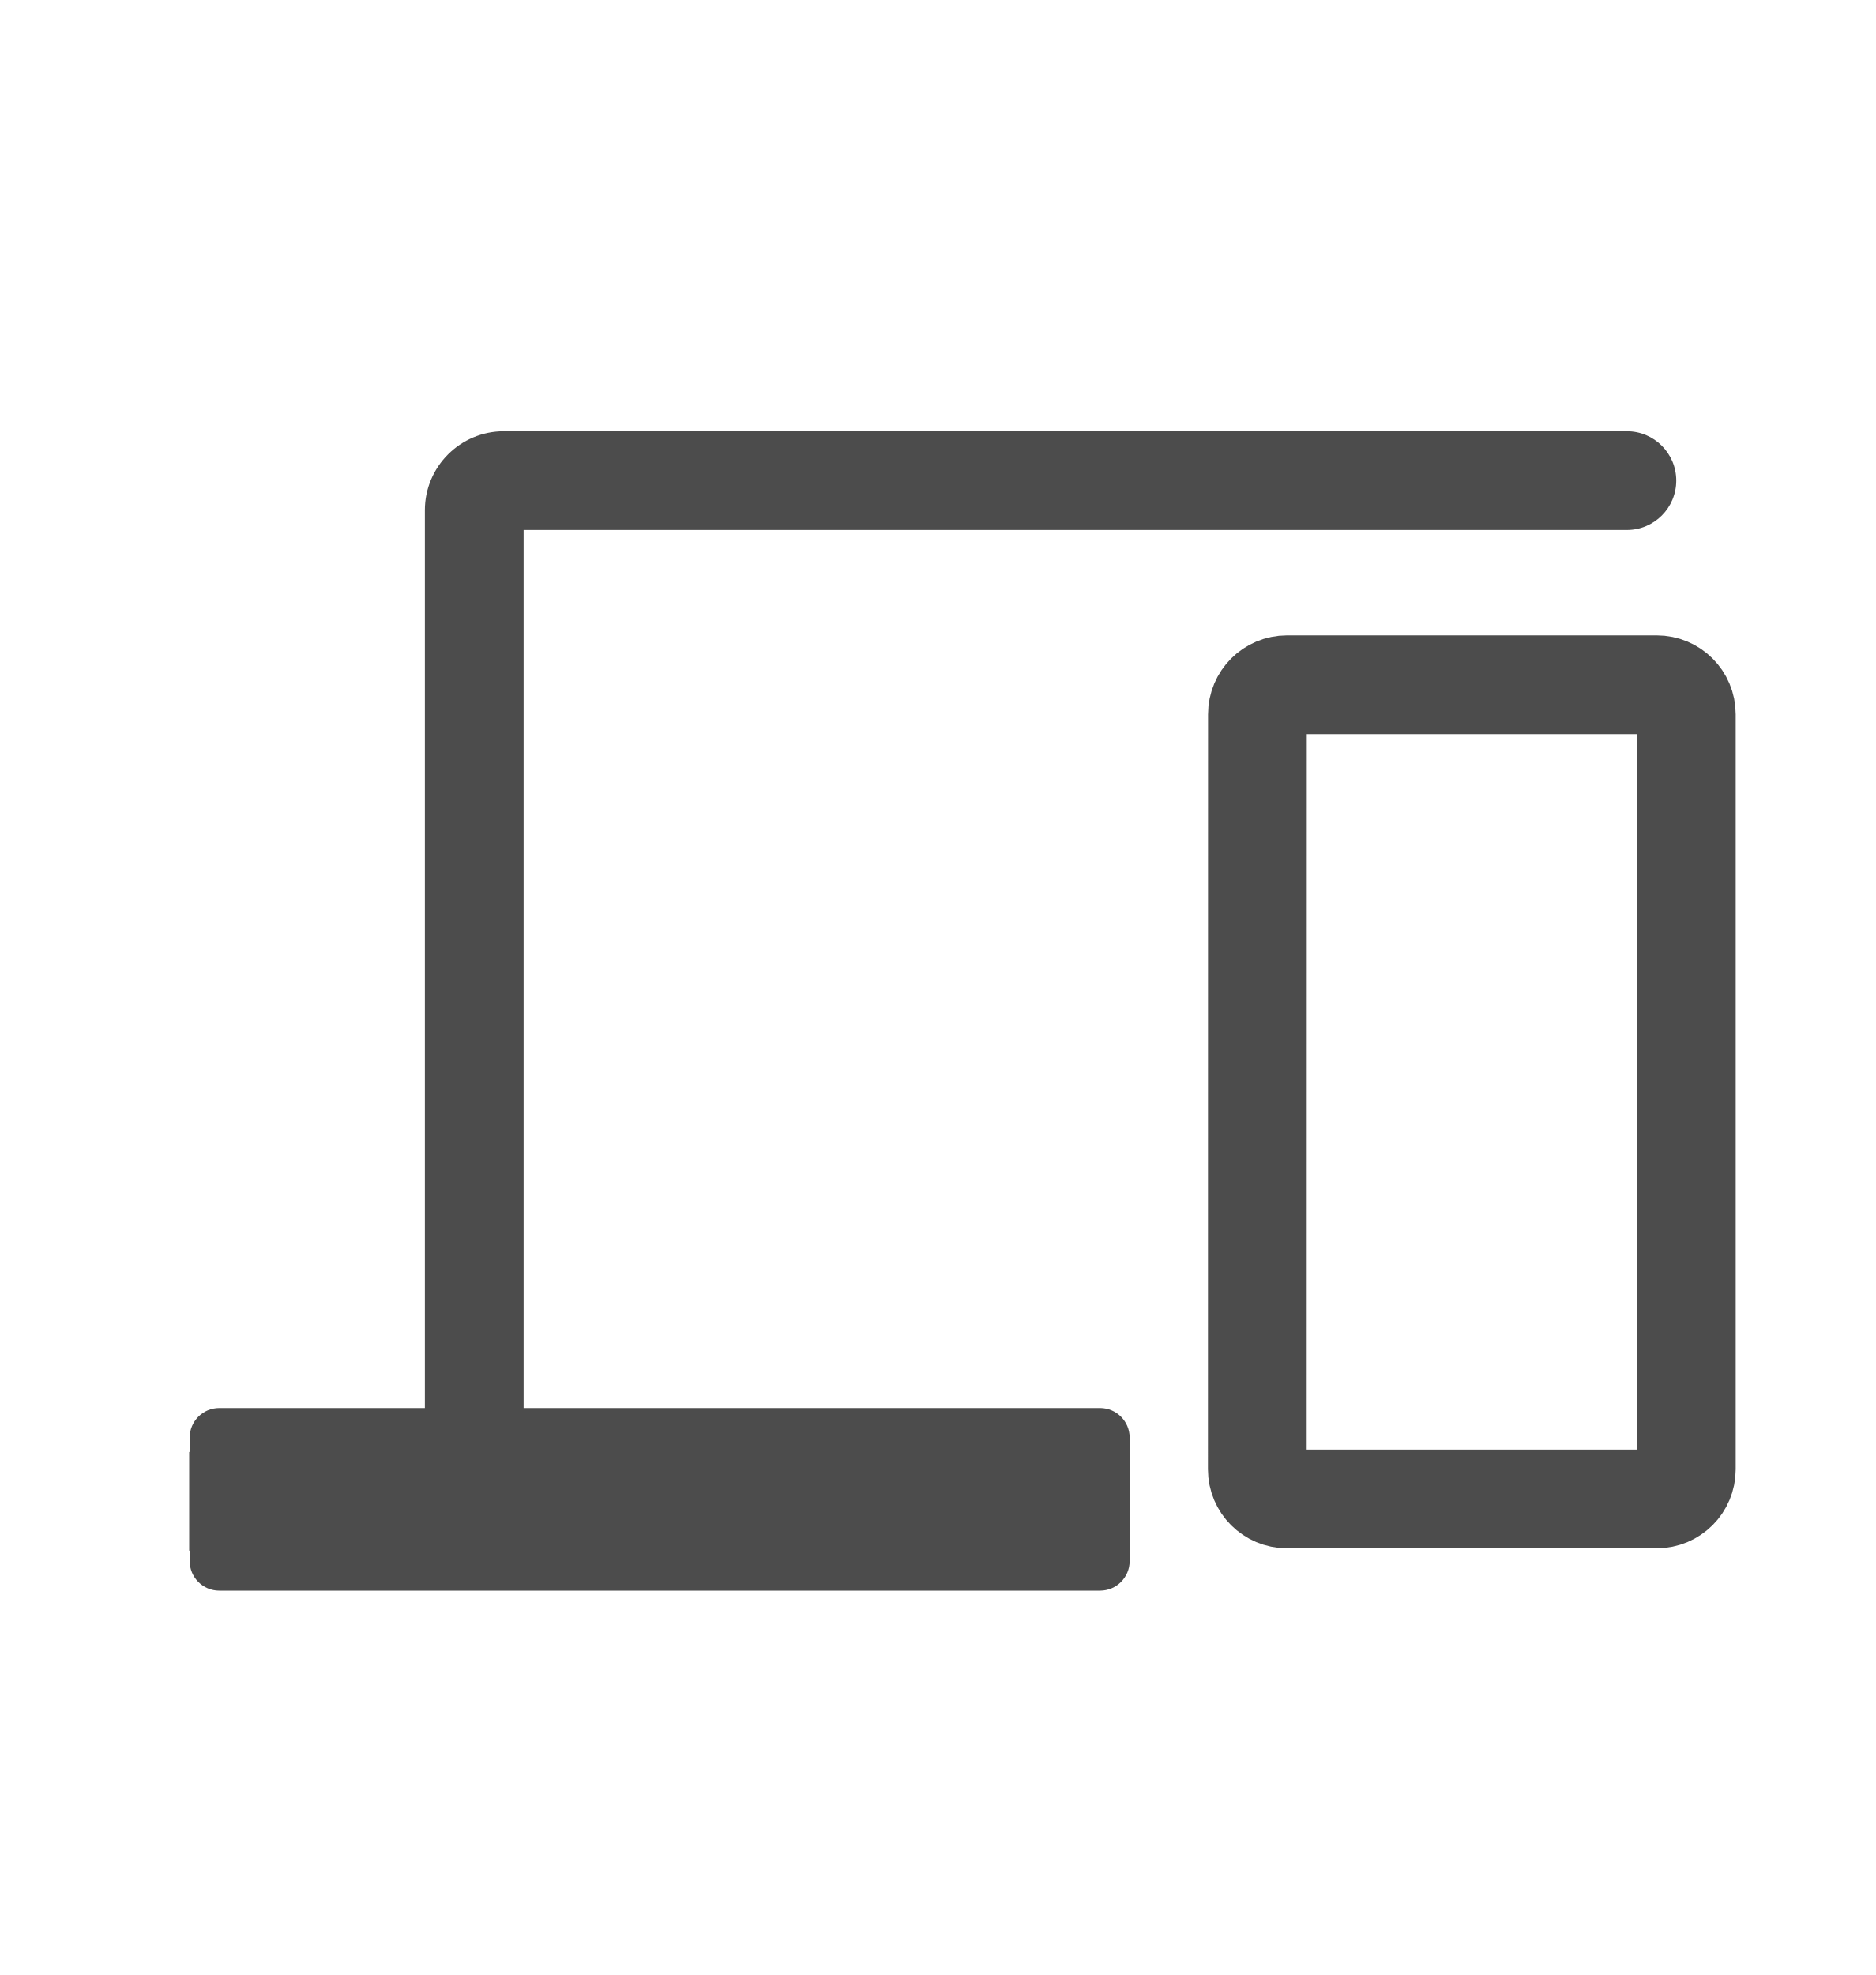
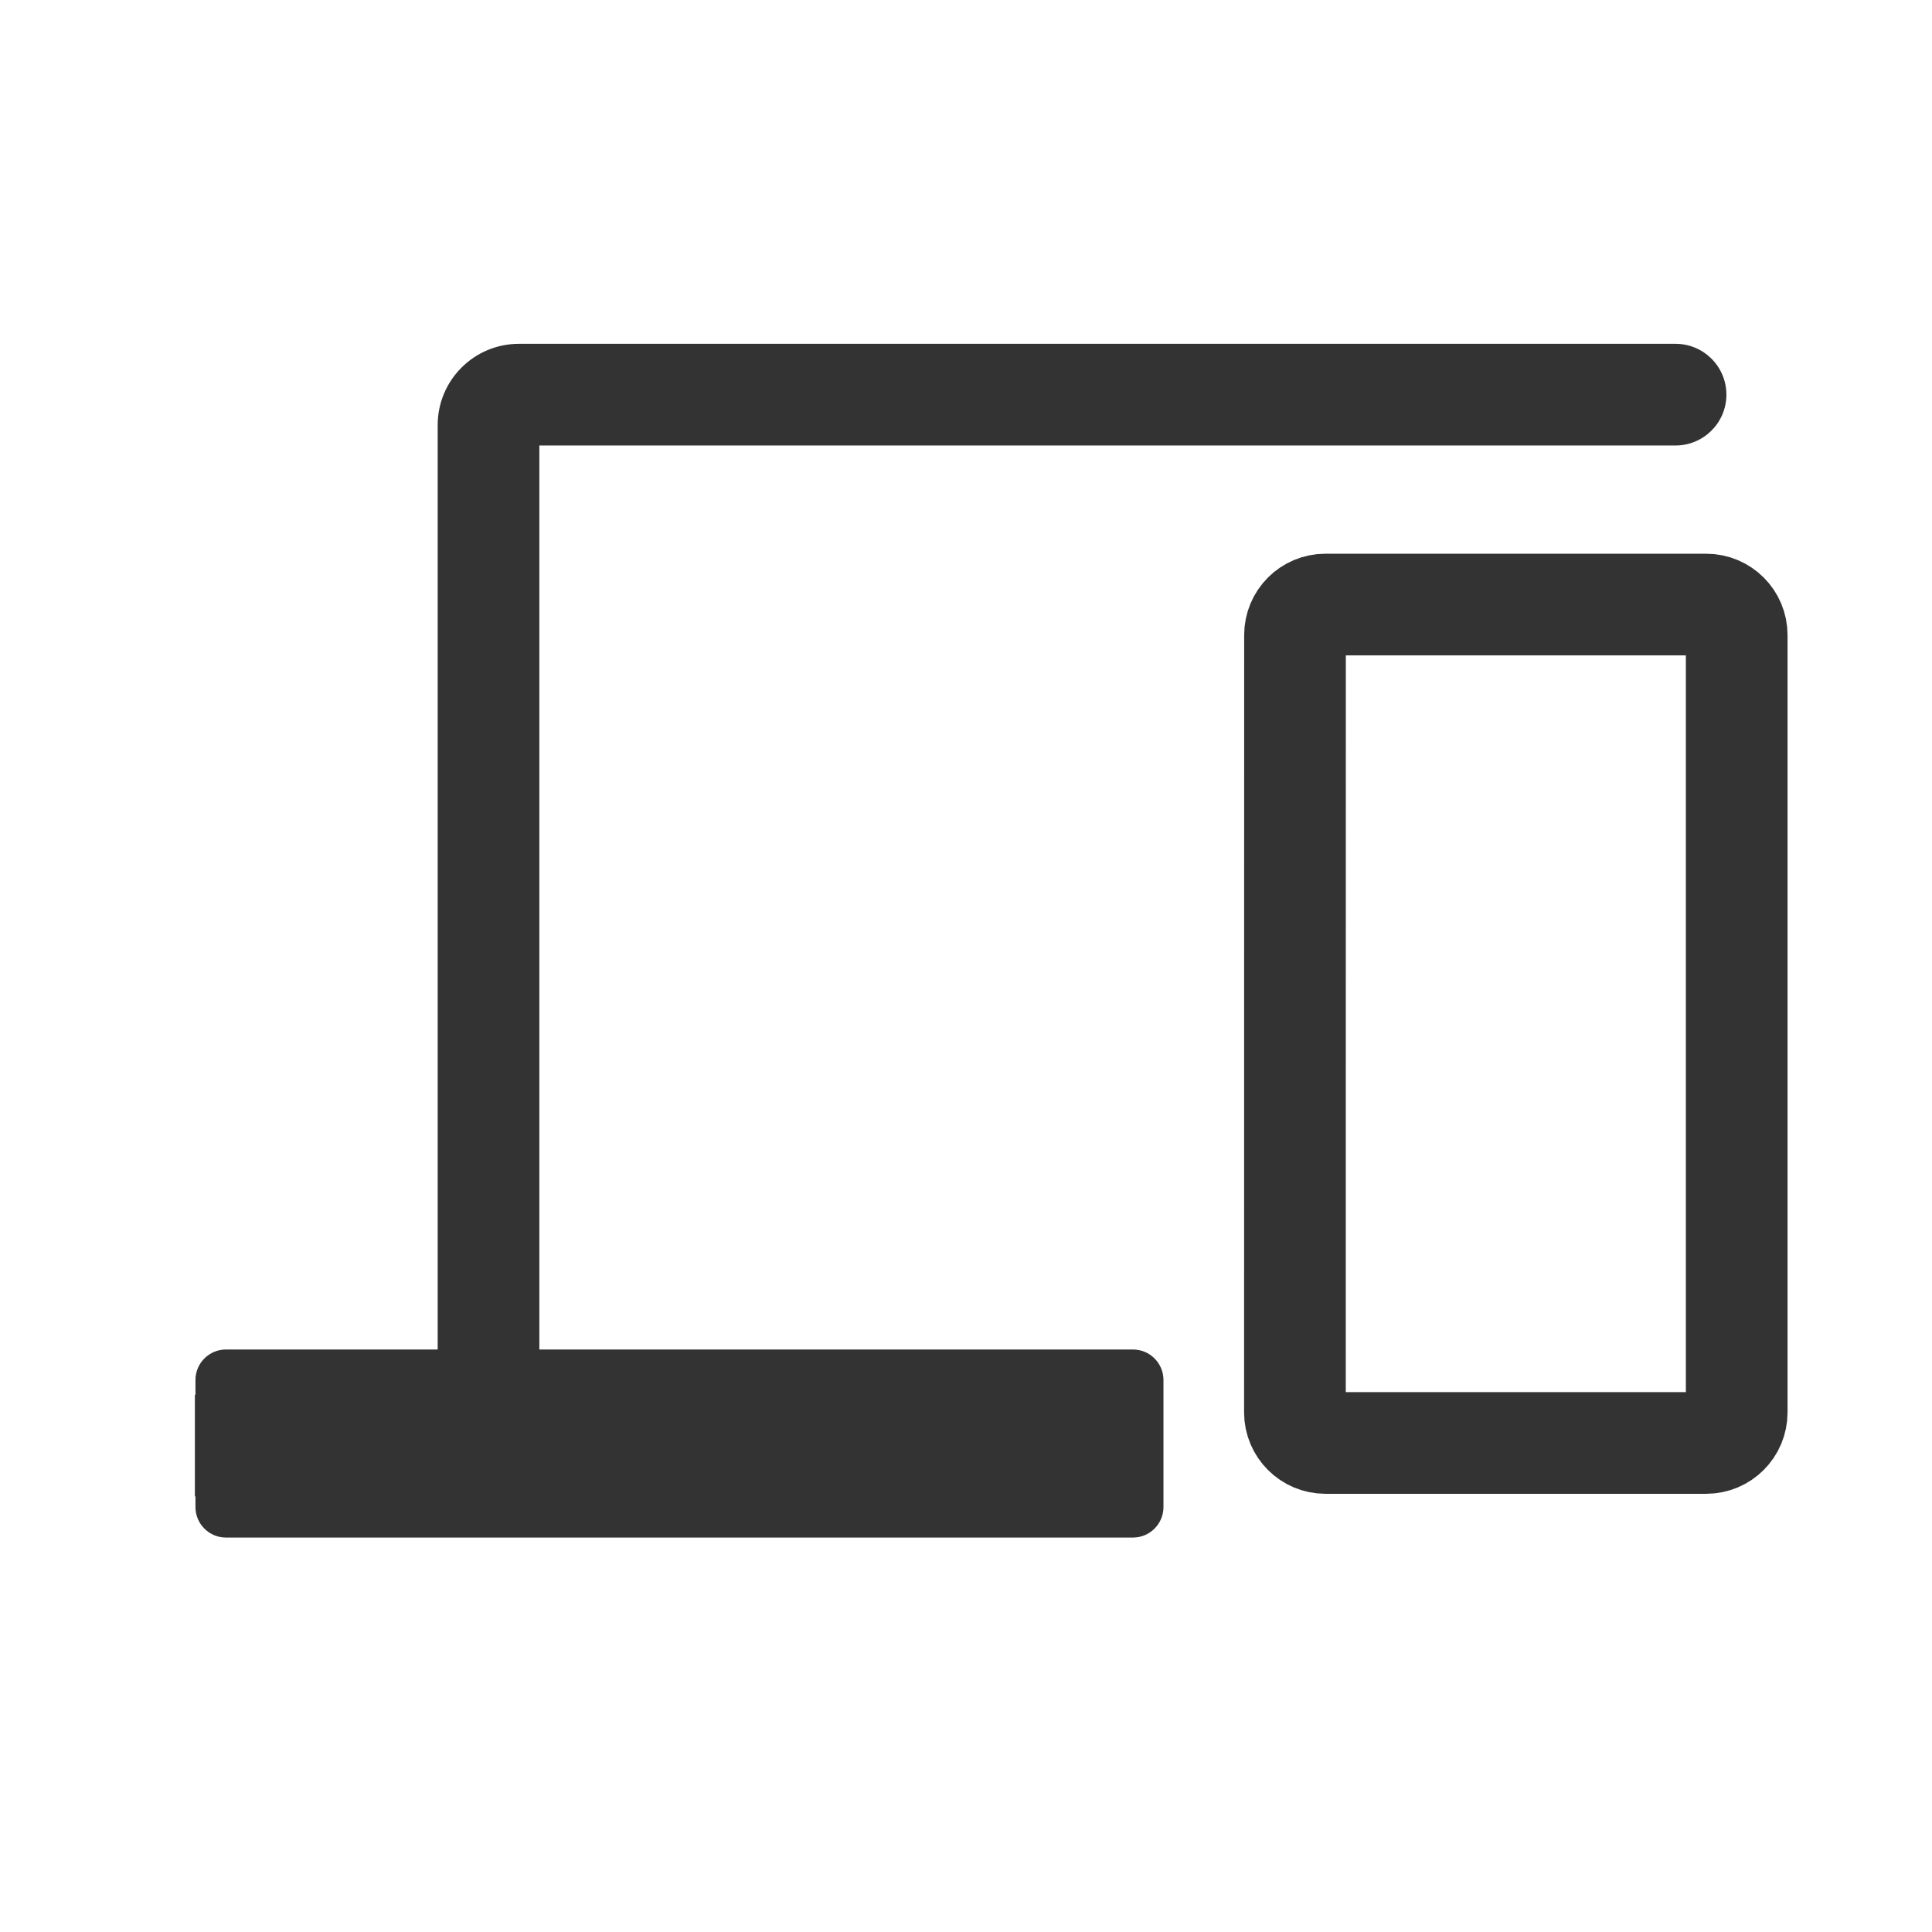
- <svg xmlns="http://www.w3.org/2000/svg" width="19" height="20" viewBox="0 0 19 20" fill="none">
-   <g opacity="0.7">
-     <path d="M16.477 5.367C16.753 5.367 16.977 5.143 16.977 4.867C16.977 4.591 16.753 4.367 16.477 4.367V5.367ZM8.995 15.703H9.495V14.703H8.995V15.703ZM2.416 14.703H1.916V15.703H2.416V14.703ZM16.477 4.367H5.103V5.367H16.477V4.367ZM4.303 5.167V15.203H5.303V5.167H4.303ZM4.803 15.703H8.995V14.703H4.803V15.703ZM4.803 14.703H2.416V15.703H4.803V14.703ZM5.103 4.367C4.662 4.367 4.303 4.725 4.303 5.167H5.303C5.303 5.278 5.214 5.367 5.103 5.367V4.367Z" fill="black" />
-     <path d="M16.779 6.934H13.035C12.869 6.934 12.735 7.068 12.735 7.234L12.734 14.879C12.734 15.045 12.869 15.179 13.034 15.179H16.779C16.945 15.179 17.079 15.045 17.079 14.879V7.234C17.079 7.068 16.945 6.934 16.779 6.934Z" stroke="black" stroke-linejoin="round" />
-     <rect x="1.921" y="14.258" width="9.52" height="1.85" rx="0.3" fill="black" />
-   </g>
+ <svg xmlns="http://www.w3.org/2000/svg" width="24" height="24" viewBox="0 0 24 24" fill="none">
+   <path d="M20.814 5.534C21.163 5.534 21.446 5.251 21.446 4.902C21.446 4.554 21.163 4.271 20.814 4.271V5.534ZM11.363 18.589H11.994V17.326H11.363V18.589ZM3.053 17.326H2.421V18.589H3.053V17.326ZM20.814 4.271H6.447V5.534H20.814V4.271ZM5.437 5.281V17.957H6.7V5.281H5.437ZM6.068 18.589H11.363V17.326H6.068V18.589ZM6.068 17.326H3.053V18.589H6.068V17.326ZM6.447 4.271C5.889 4.271 5.437 4.723 5.437 5.281H6.7C6.7 5.421 6.587 5.534 6.447 5.534V4.271Z" fill="#333333" />
+   <path d="M21.195 7.51H16.465C16.256 7.51 16.087 7.679 16.087 7.889L16.086 17.546C16.086 17.755 16.256 17.925 16.465 17.925H21.195C21.404 17.925 21.574 17.755 21.574 17.546V7.889C21.574 7.679 21.404 7.51 21.195 7.51Z" stroke="#333333" stroke-width="1.263" stroke-linejoin="round" />
+   <rect x="2.428" y="16.764" width="12.025" height="2.336" rx="0.379" fill="#333333" />
</svg>
